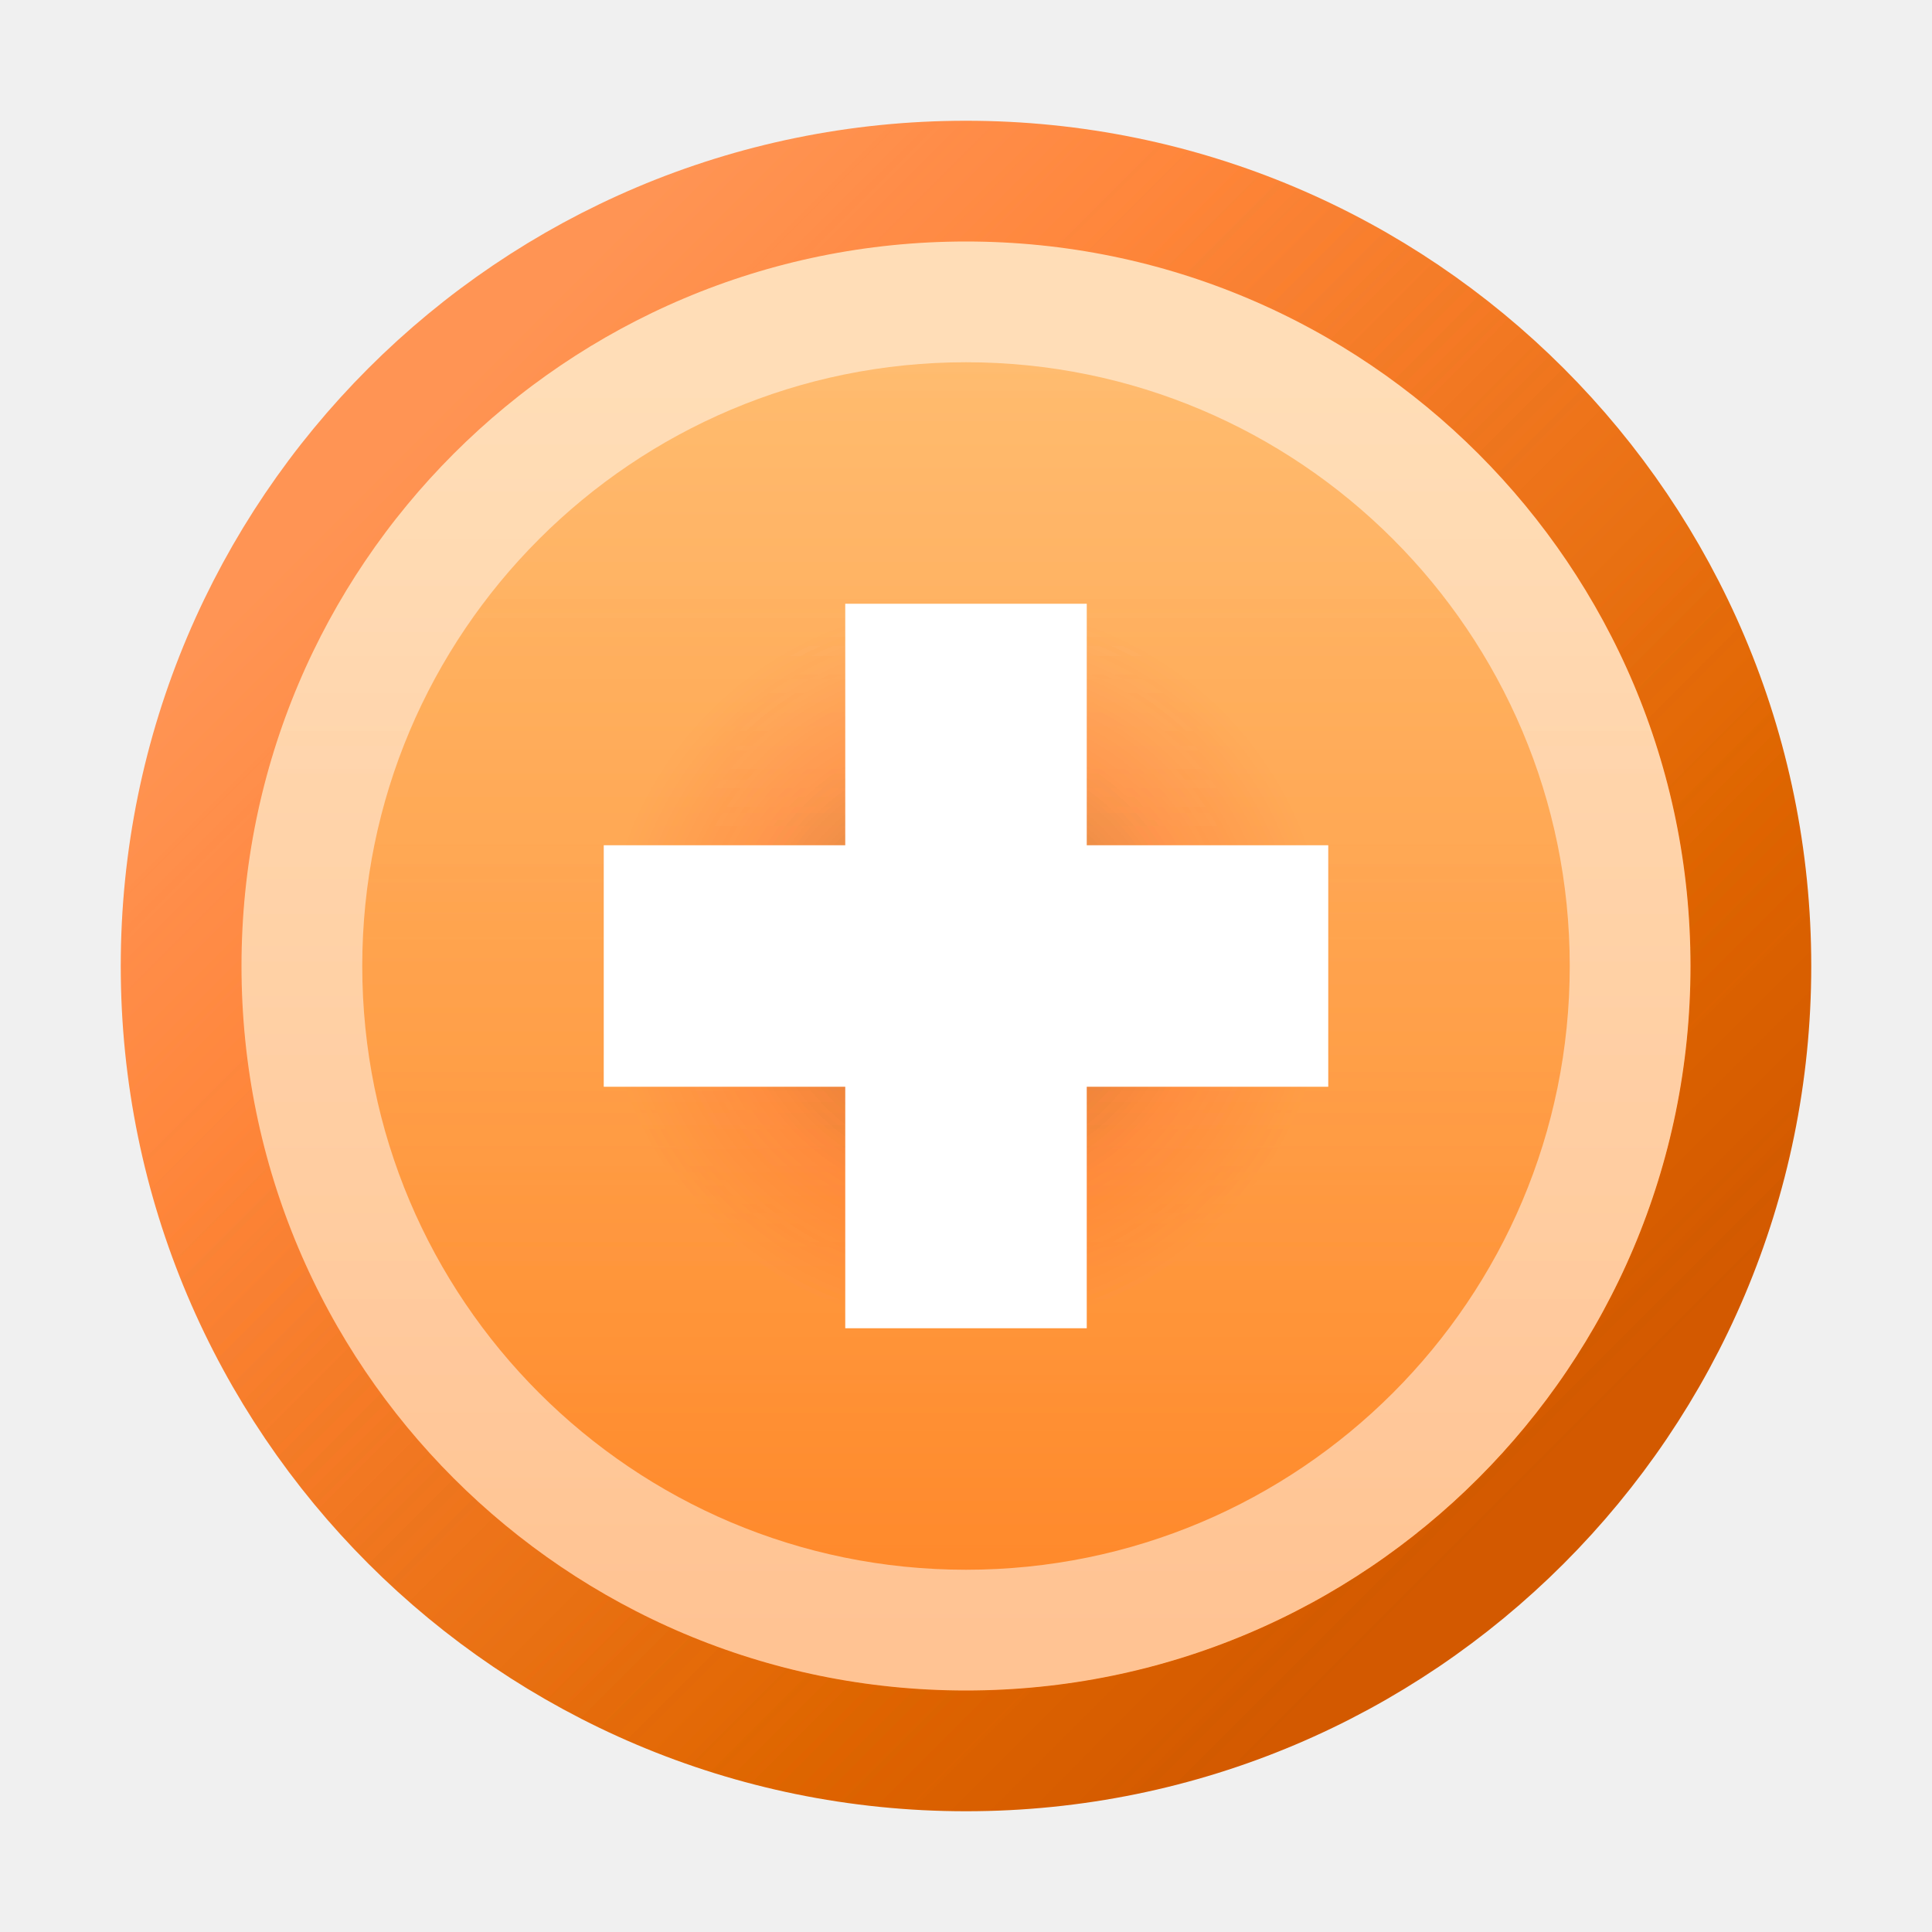
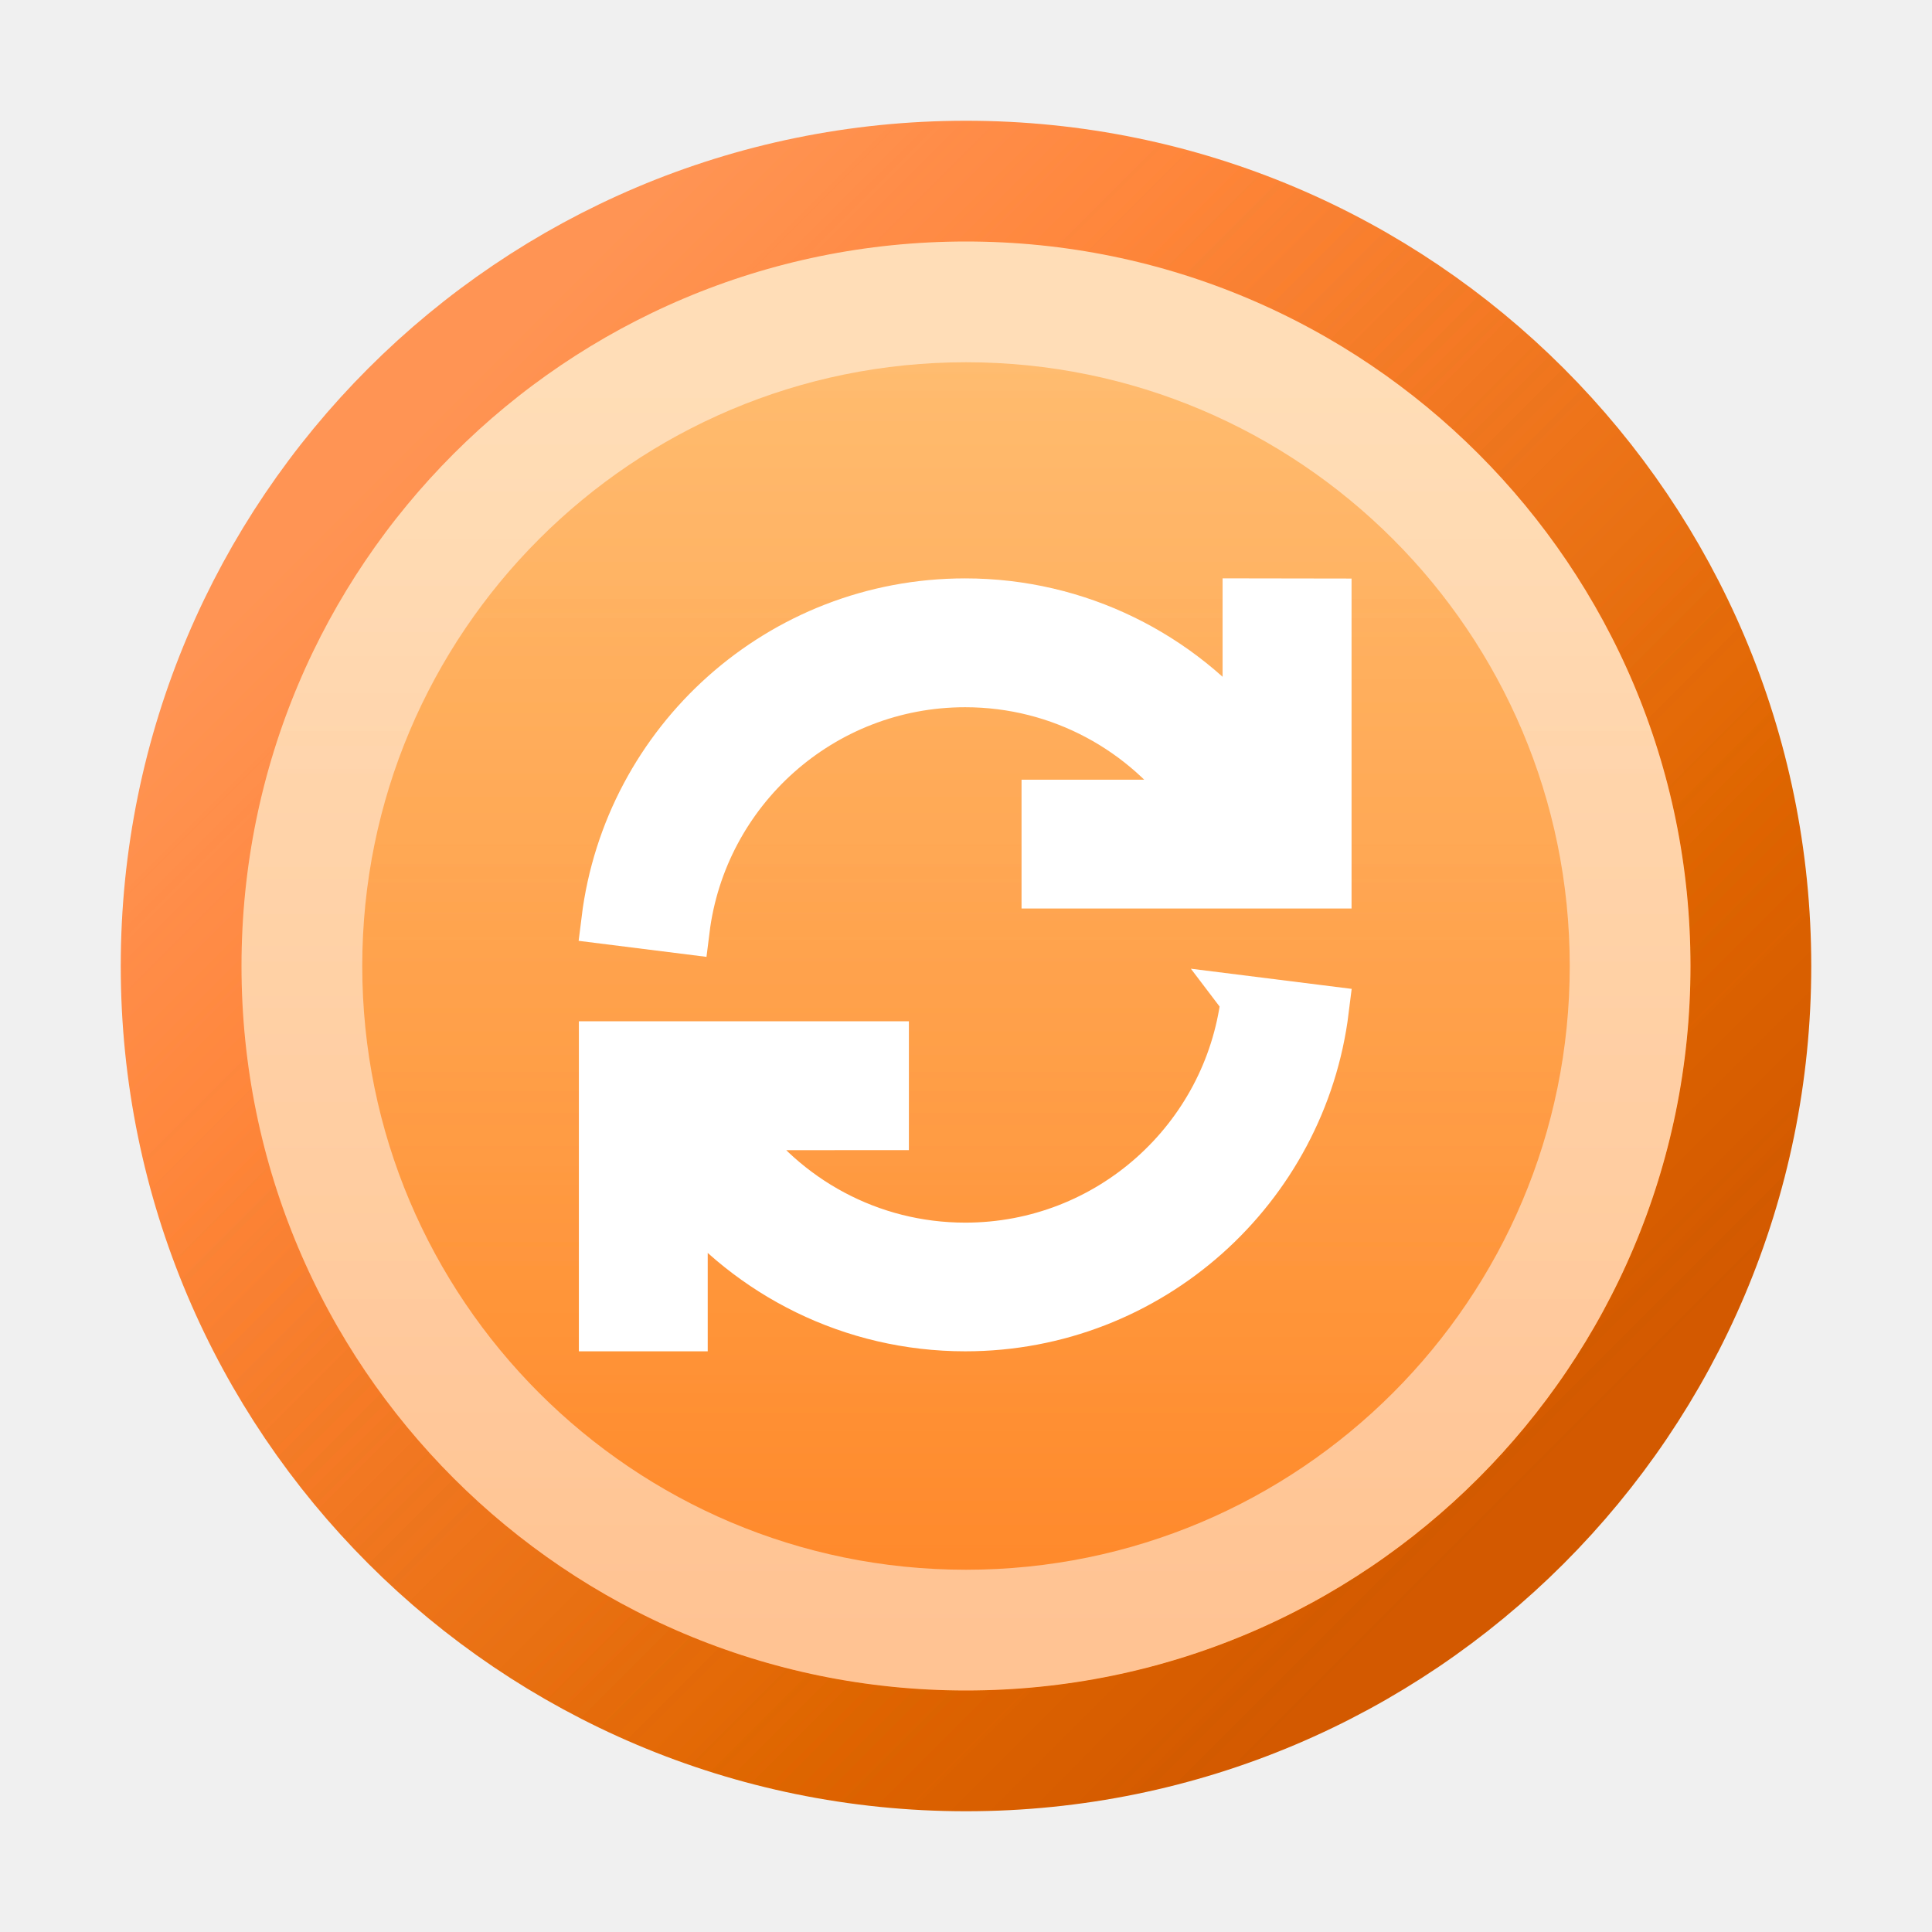
<svg xmlns="http://www.w3.org/2000/svg" width="16" height="16" version="1.1" viewBox="0 0 16 16">
  <defs>
    <linearGradient id="inner-fill" x1="-1.72" x2="-1.72" y1="3.572" y2=".794" gradientTransform="matrix(3.7795 0 0 3.7795 14.5 -6.308e-7)" gradientUnits="userSpaceOnUse">
      <stop stop-color="#6fb558" offset="0" />
      <stop stop-color="#a5db9b" offset="1" />
    </linearGradient>
    <linearGradient id="outer-rim" x1="7.541" x2="5.159" y1="3.307" y2=".926" gradientTransform="matrix(3.7795 0 0 3.7795 -16 -6e-7)" gradientUnits="userSpaceOnUse">
      <stop stop-color="#34812c" offset="0" />
      <stop stop-color="#87b870" offset="1" />
    </linearGradient>
    <radialGradient id="center-shadow" cx="2.117" cy="2.117" r=".661" gradientTransform="matrix(4.5354 8.0301e-7 -8.0301e-7 4.5354 -1.6 -1.6)" gradientUnits="userSpaceOnUse">
      <stop stop-opacity=".29" offset="0" />
      <stop stop-opacity="0" offset="1" />
    </radialGradient>
    <filter id="green-to-orange" x="-.083" y="-.083" width="1.167" height="1.167" color-interpolation-filters="sRGB">
      <feColorMatrix result="color1" type="hueRotate" values="280" />
      <feColorMatrix result="color2" type="saturate" values="2" />
    </filter>
  </defs>
  <g filter="url(#green-to-orange)">
    <circle cx="8" cy="8" r="6.5" fill="url(#inner-fill)" />
    <circle cx="8" cy="8" r="5.75" fill="none" stroke="#fff" stroke-opacity=".502" stroke-width="1.5" />
    <circle cx="8" cy="8" r="6.5" fill="none" stroke="url(#outer-rim)" />
-     <circle cx="8" cy="8" r="3" fill="url(#center-shadow)" />
-     <path d="m5 7h2v-2h2v2h2v2h-2v2h-2v-2h-2v-2" fill="#fff" />
+     <path d="m10.309 8.28 0.662 0.083c-0.183 1.481-1.446 2.628-2.977 2.628-0.942 0-1.783-0.435-2.333-1.114l3.11e-5 1.114h-0.667v-2.333h2.333v0.667l-1.248 3.453e-4c0.422 0.604 1.122 1 1.915 1 1.191 0 2.173-0.892 2.316-2.044zm0.684-3.289v2.333h-2.333v-0.667l1.248-5.09e-5c-0.422-0.604-1.122-1-1.915-1-1.191 0-2.173 0.892-2.316 2.044l-0.662-0.083c0.183-1.481 1.446-2.628 2.977-2.628 0.942 0 1.783 0.435 2.333 1.114l-2.9e-5 -1.114z" fill="#fff" style="stroke:#ffffff;stroke-opacity:1;stroke-width:0.4;stroke-dasharray:none" />
  </g>
</svg>
